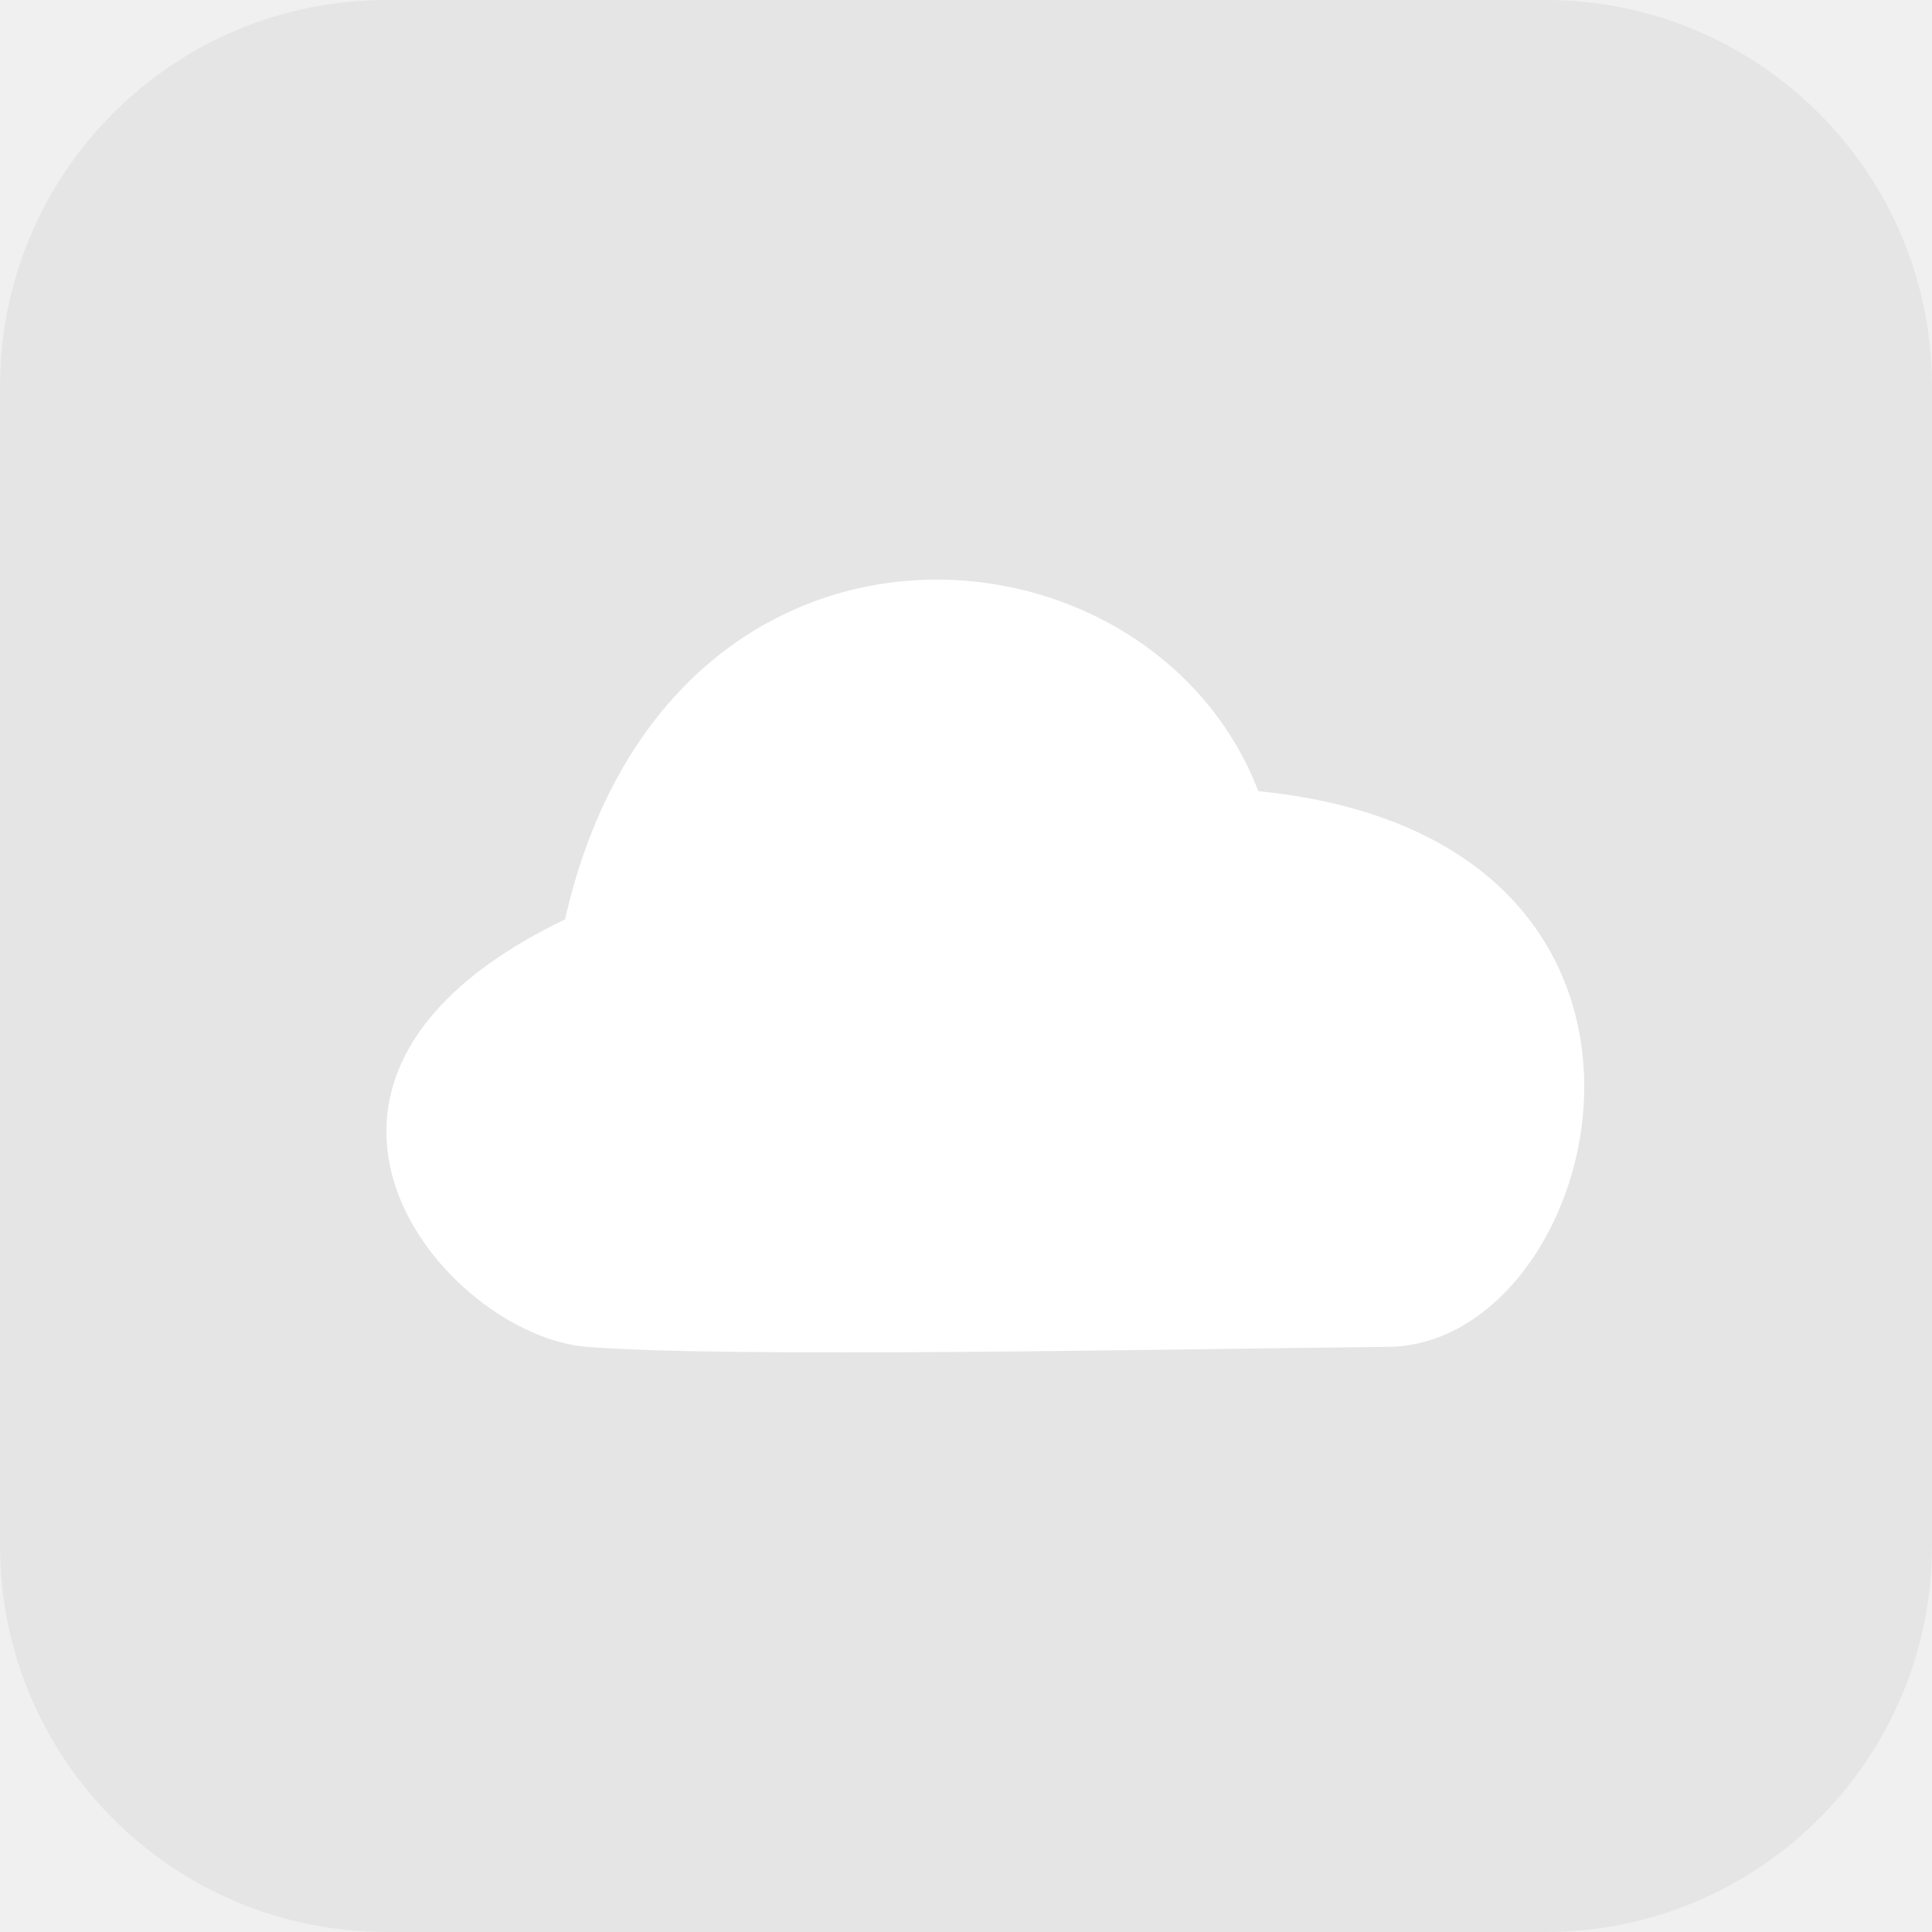
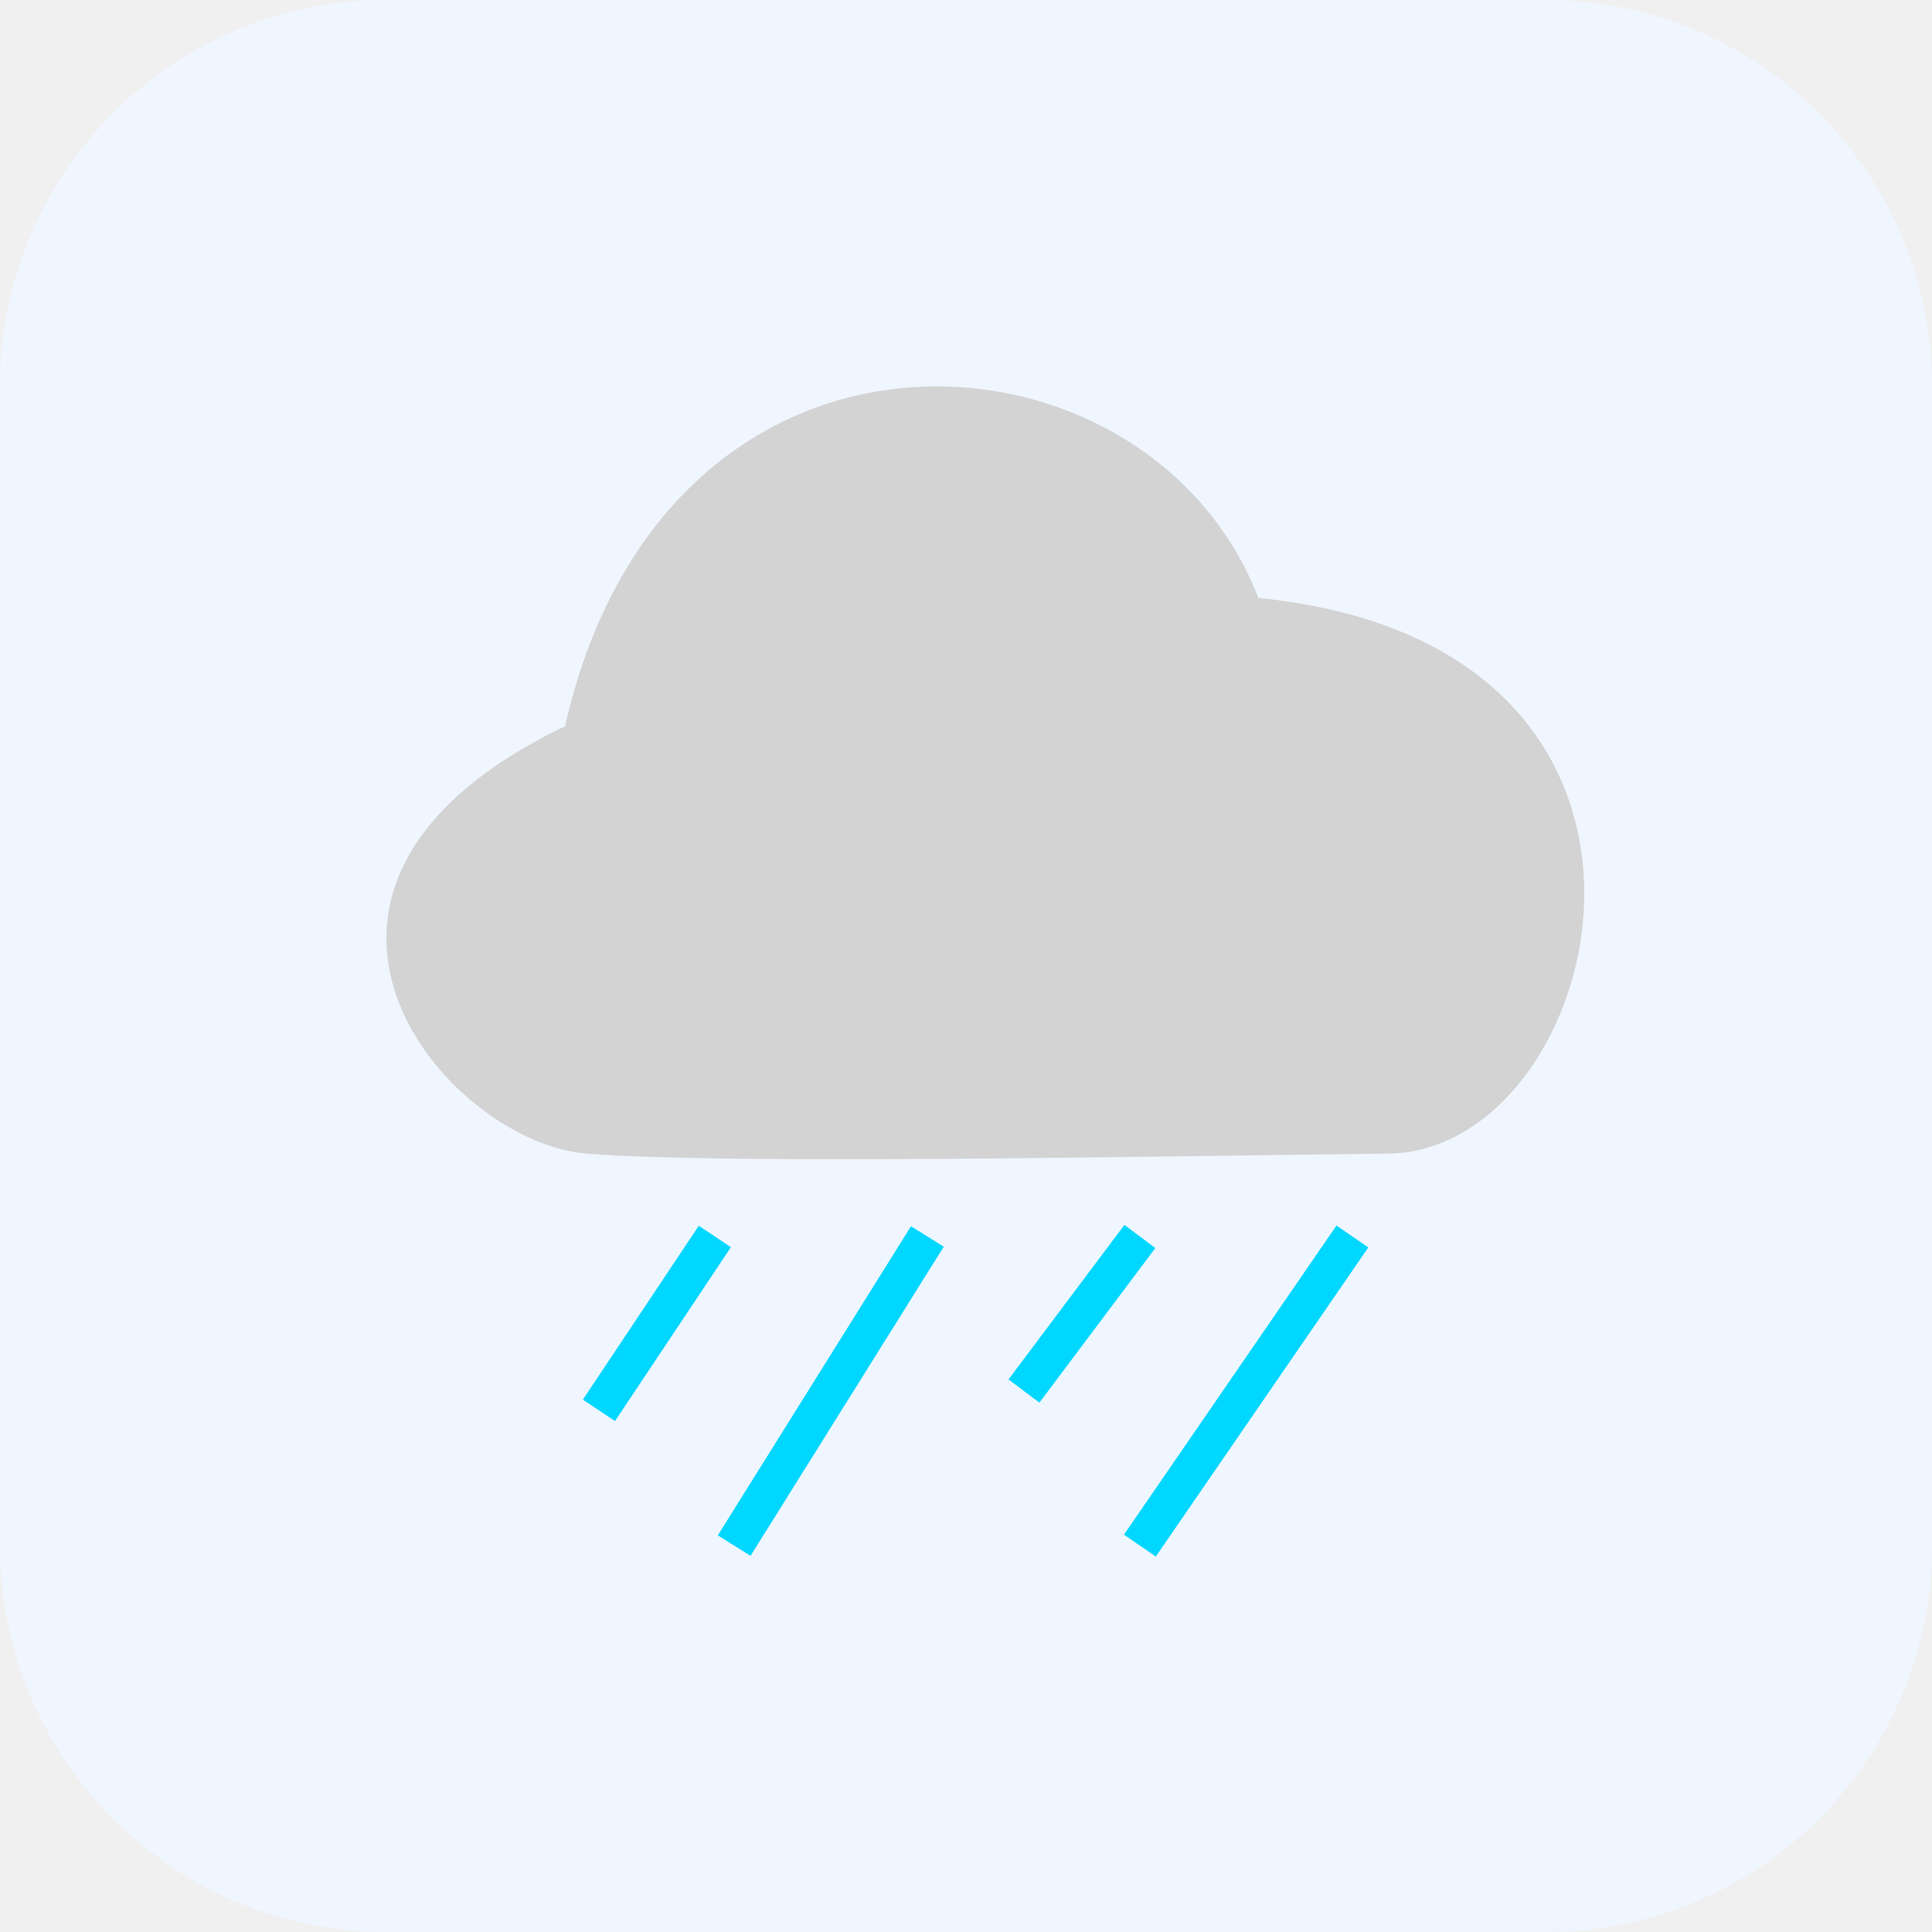
<svg xmlns="http://www.w3.org/2000/svg" width="50" height="50" viewBox="0 0 50 50" fill="none">
-   <rect width="50" height="50" rx="10" fill="#E5E5E5" />
-   <path d="M14.623 23.794C17.256 12.188 29.737 13.131 32.566 20.475C44.901 21.705 41.6 34.796 35.93 34.856C30.26 34.915 18.839 35.148 15.183 34.856C11.527 34.563 5.907 27.987 14.623 23.794Z" fill="white" />
+   <rect width="50" height="50" rx="10" fill="#EFF6FF" />
+   <path d="M14.623 18.794C17.256 7.188 29.737 8.131 32.566 15.475C44.901 16.705 41.6 29.796 35.93 29.856C30.26 29.915 18.839 30.148 15.183 29.856C11.527 29.563 5.907 22.987 14.623 18.794Z" fill="#D3D3D3" />
+   <path d="M18.5 32L15.5 36.5M24 32L19 40M29.5 32L26.5 36M35 32L29.5 40" stroke="#00D7FF" />
</svg>
